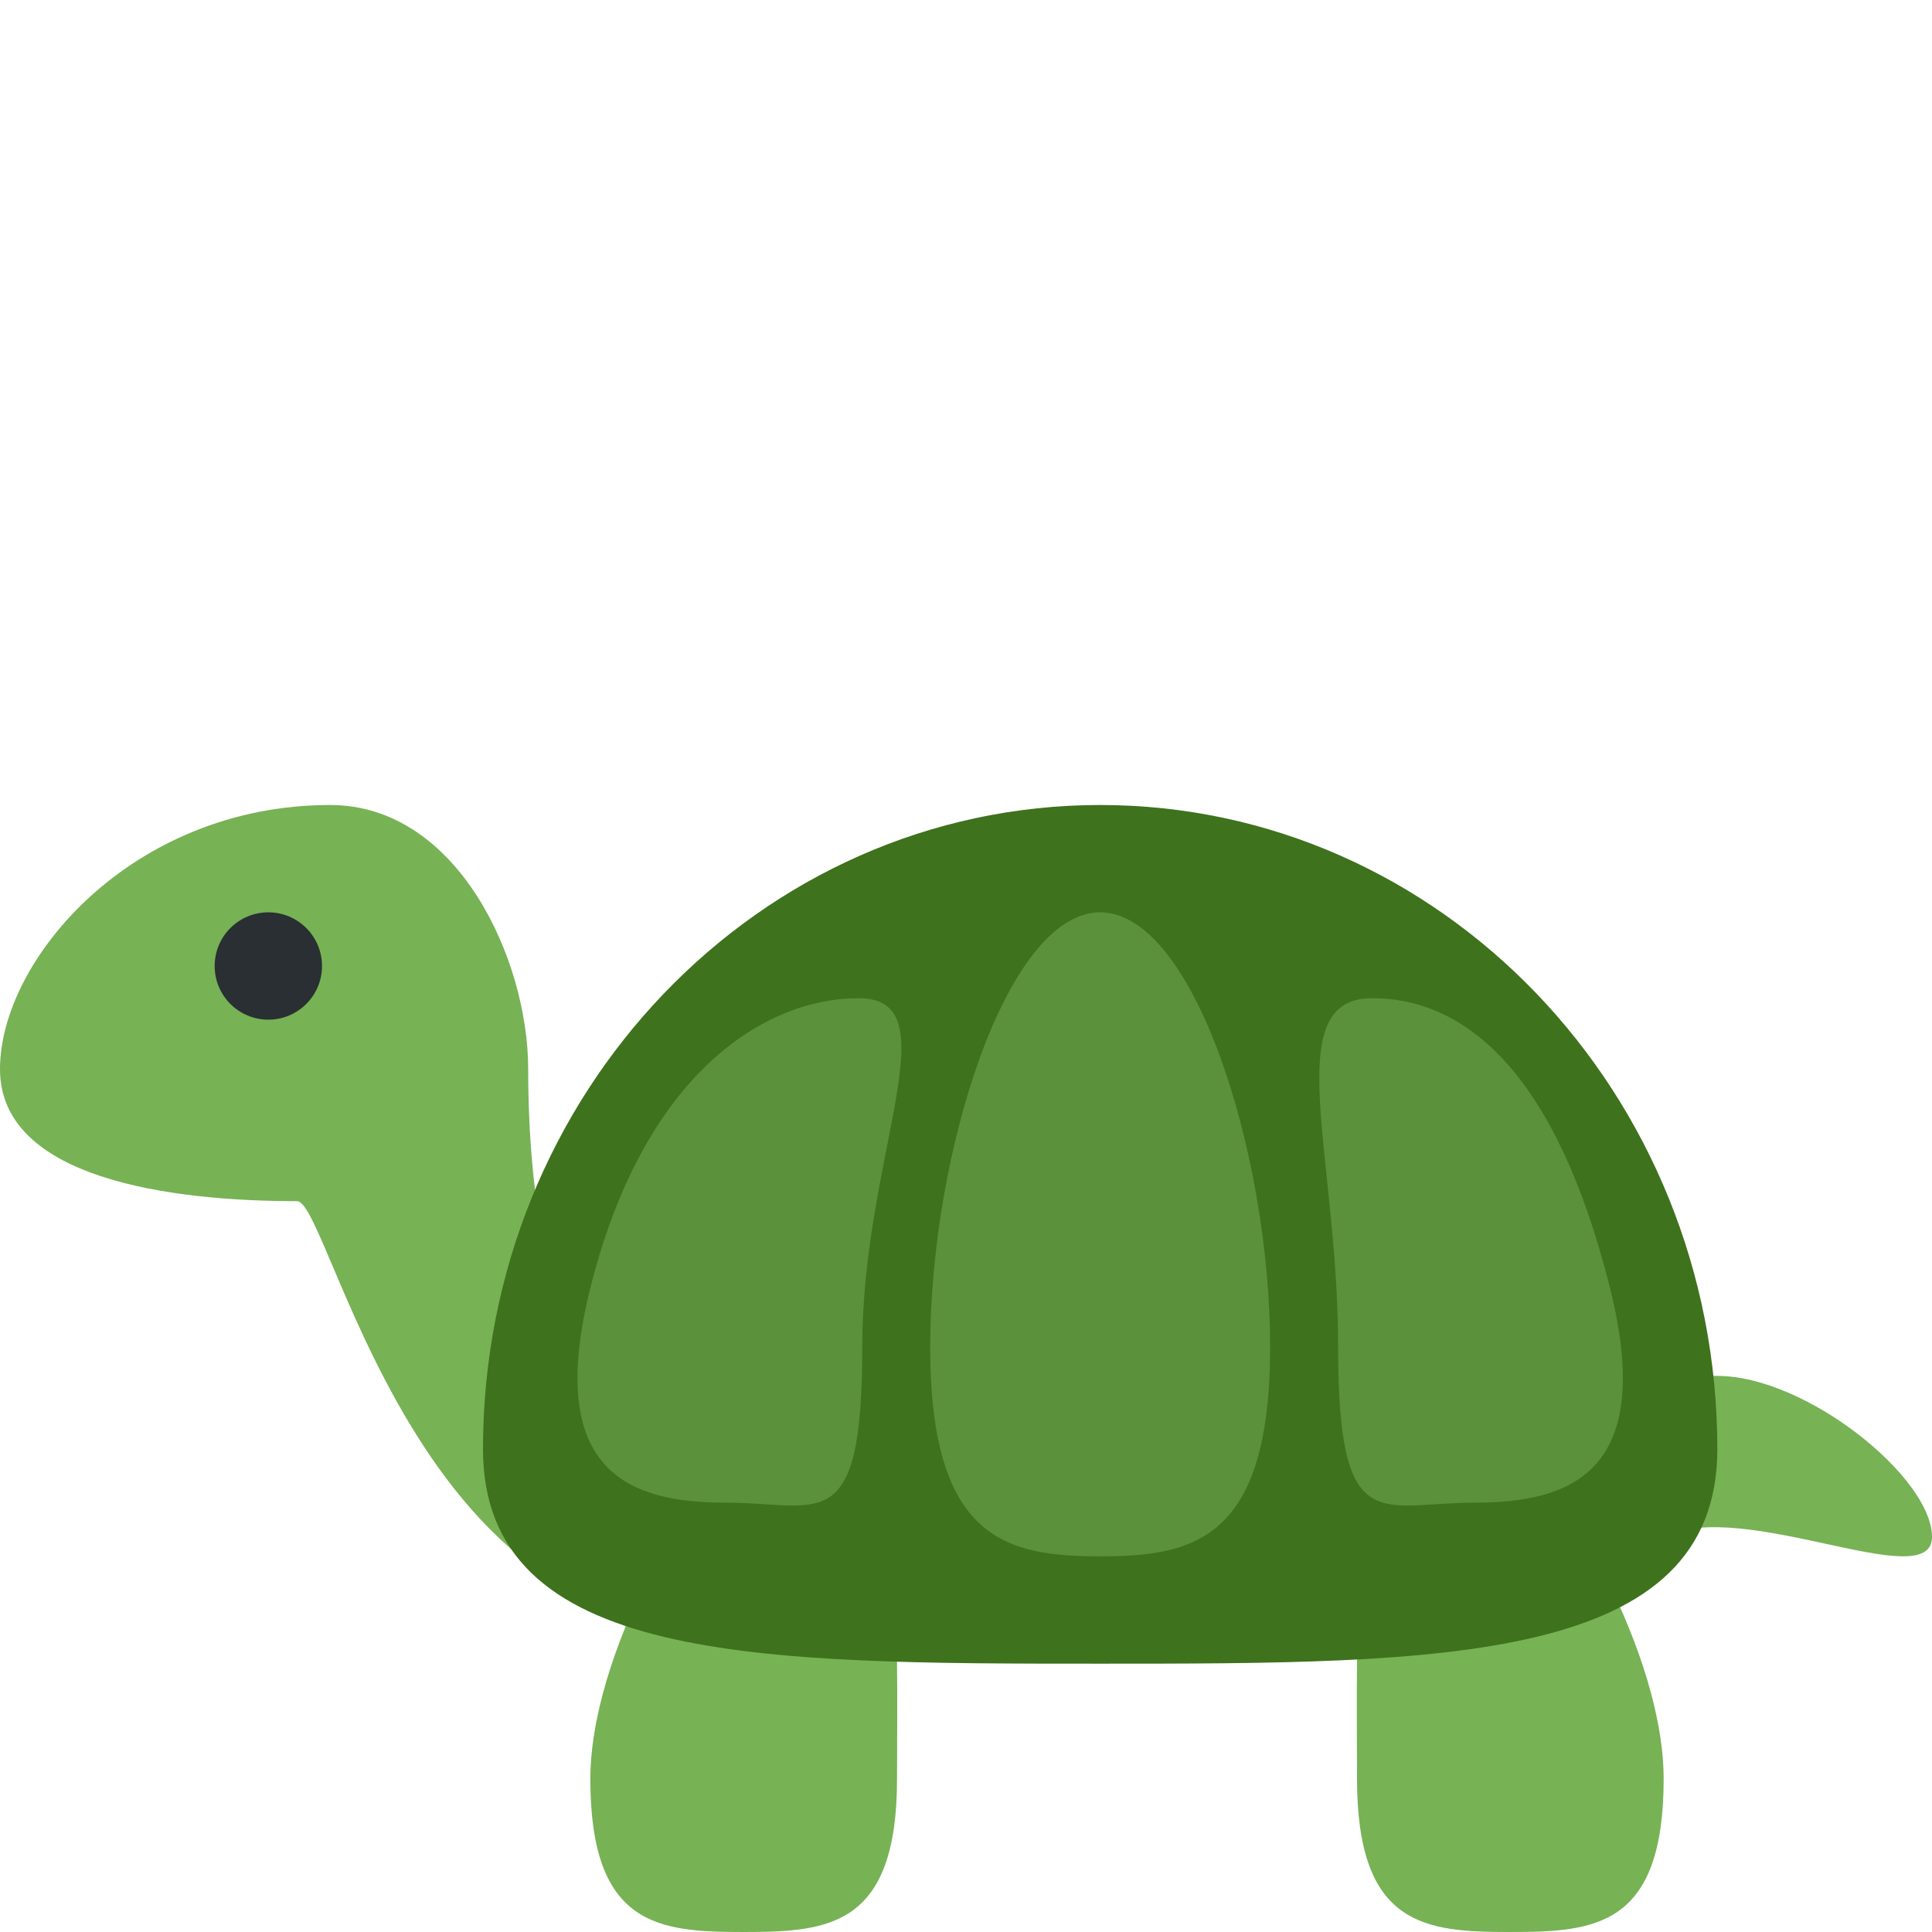
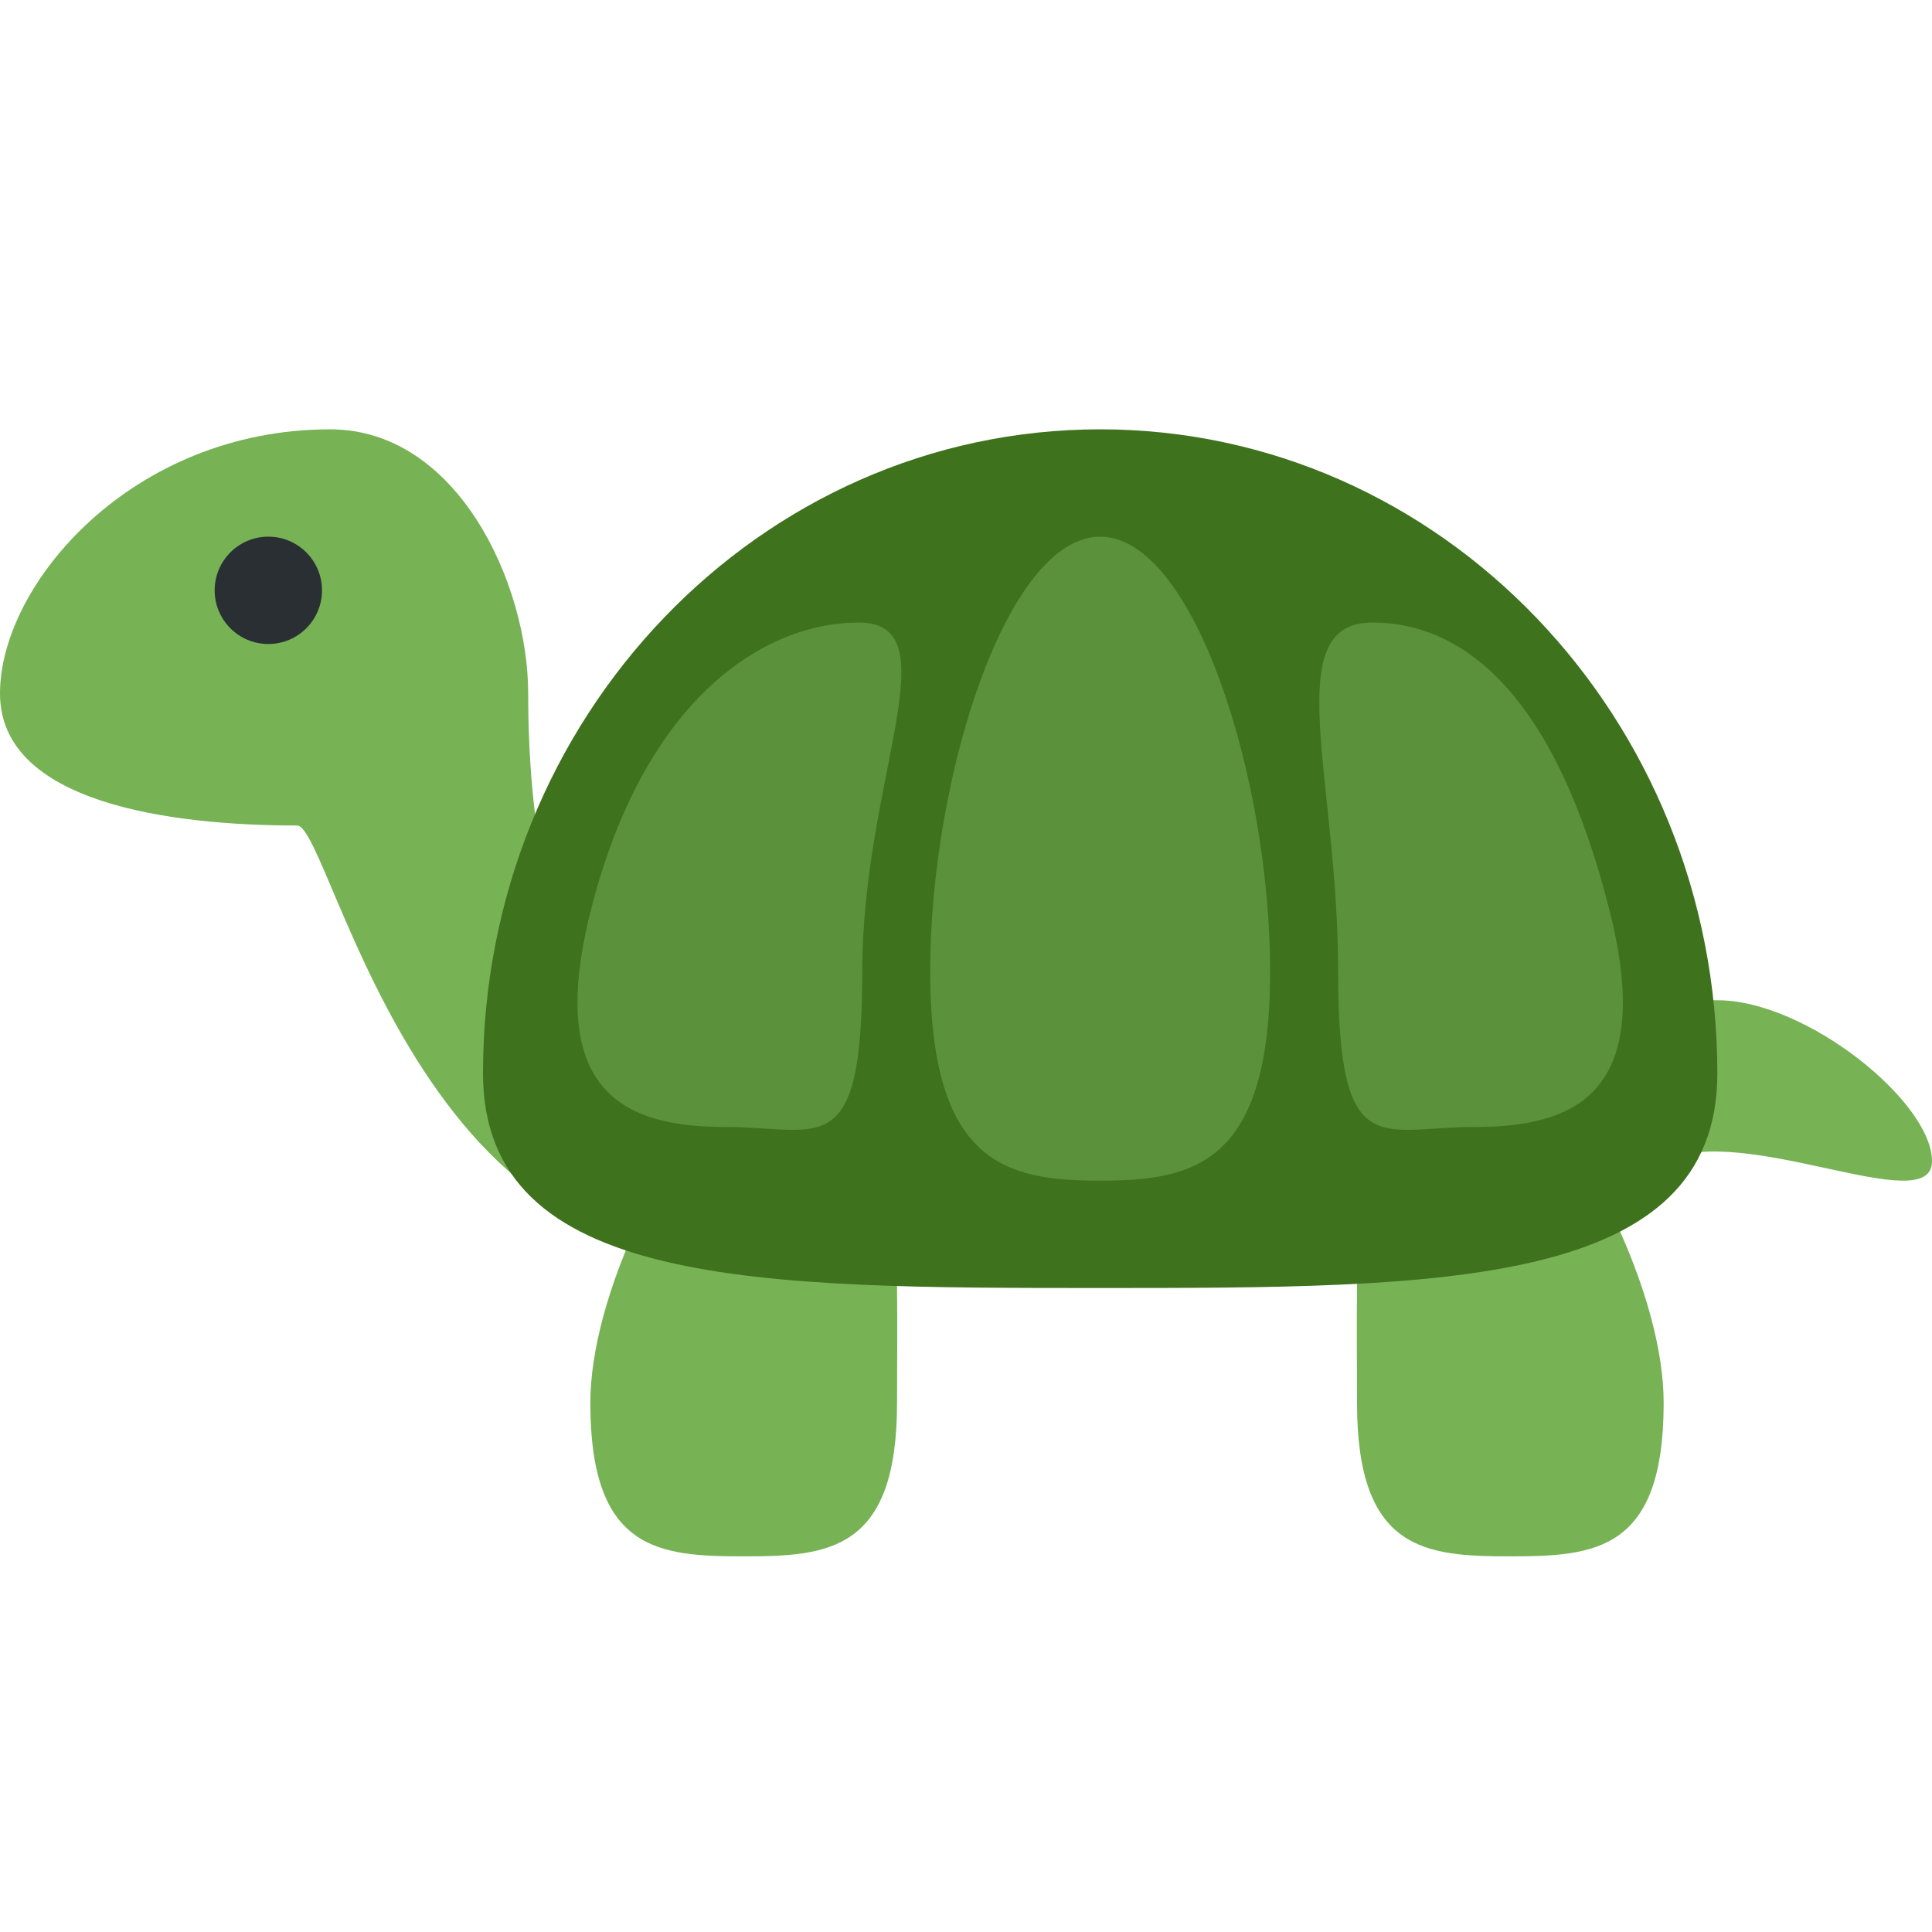
- <svg xmlns="http://www.w3.org/2000/svg" viewBox="0 0 36 36">
+ <svg xmlns="http://www.w3.org/2000/svg" viewBox="0 7 36 36">
  <path fill="#77B255" d="M9.842 19.922c0 9.842 6.575 9.673 5.158 10.078-7 2-8.803-7.618-9.464-7.618-2.378 0-5.536-.423-5.536-2.46C0 17.883 2.46 15 6.151 15c2.379 0 3.691 2.883 3.691 4.922zM36 28.638c0 1.104-3.518-.741-5 0-2 1-2-.896-2-2s1.343-1 3-1 4 1.895 4 3z" />
  <path fill="#77B255" d="M16.715 33.143c0 2.761-1.279 2.857-2.857 2.857S11 35.903 11 33.143c0-.489.085-1.029.234-1.587.69-2.59 2.754-5.556 4.052-5.556 1.578 0 1.429 4.382 1.429 7.143zm8.571 0c0 2.761 1.278 2.857 2.856 2.857C29.721 36 31 35.903 31 33.143c0-.489-.085-1.029-.234-1.587-.691-2.59-2.754-5.556-4.052-5.556-1.578 0-1.428 4.382-1.428 7.143z" />
  <path fill="#3E721D" d="M32 27c0 4-5.149 4-11.5 4S9 31 9 27c0-6.627 5.149-12 11.5-12S32 20.373 32 27z" />
  <circle fill="#292F33" cx="5" cy="18" r="1" />
  <path fill="#5C913B" d="M23.667 25.1c0 3.591-1.418 3.9-3.167 3.9s-3.167-.31-3.167-3.9S18.75 17 20.5 17s3.167 4.51 3.167 8.1zM30 24c.871 3.482-.784 4-2.533 4-1.749 0-2.533.69-2.533-2.9s-1.116-6.5.633-6.5C27.315 18.6 29 20 30 24zm-13.933 1.1c0 3.591-.785 2.9-2.534 2.9s-3.404-.518-2.533-4c1-4 3.251-5.4 5-5.4 1.75 0 .067 2.91.067 6.5z" />
</svg>
